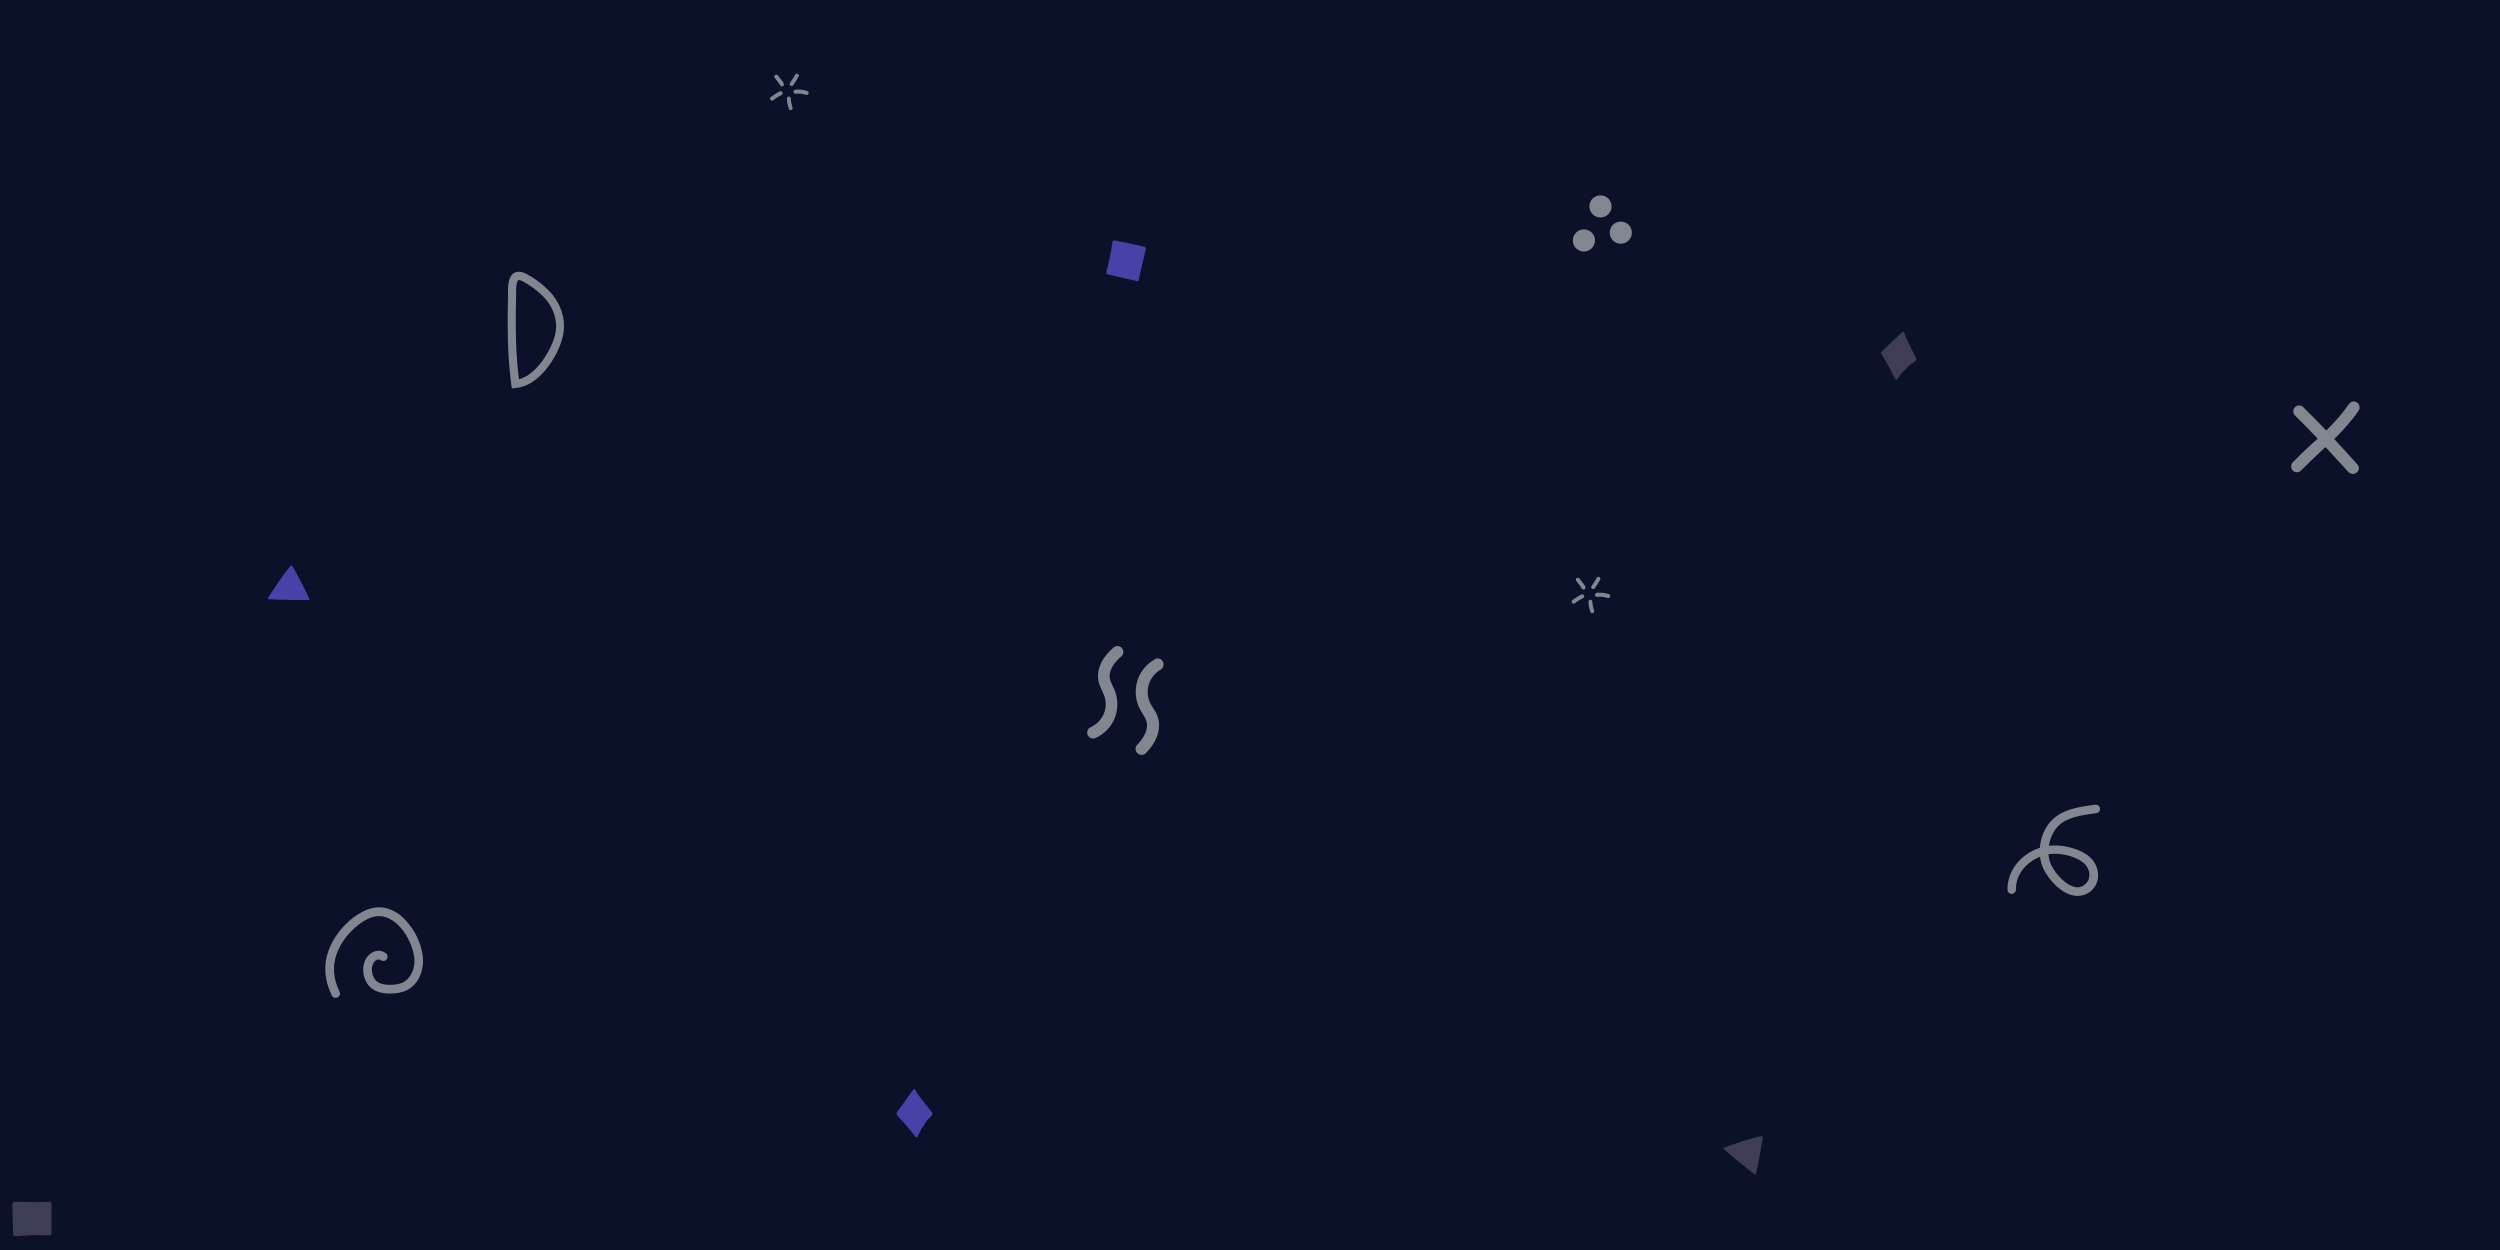
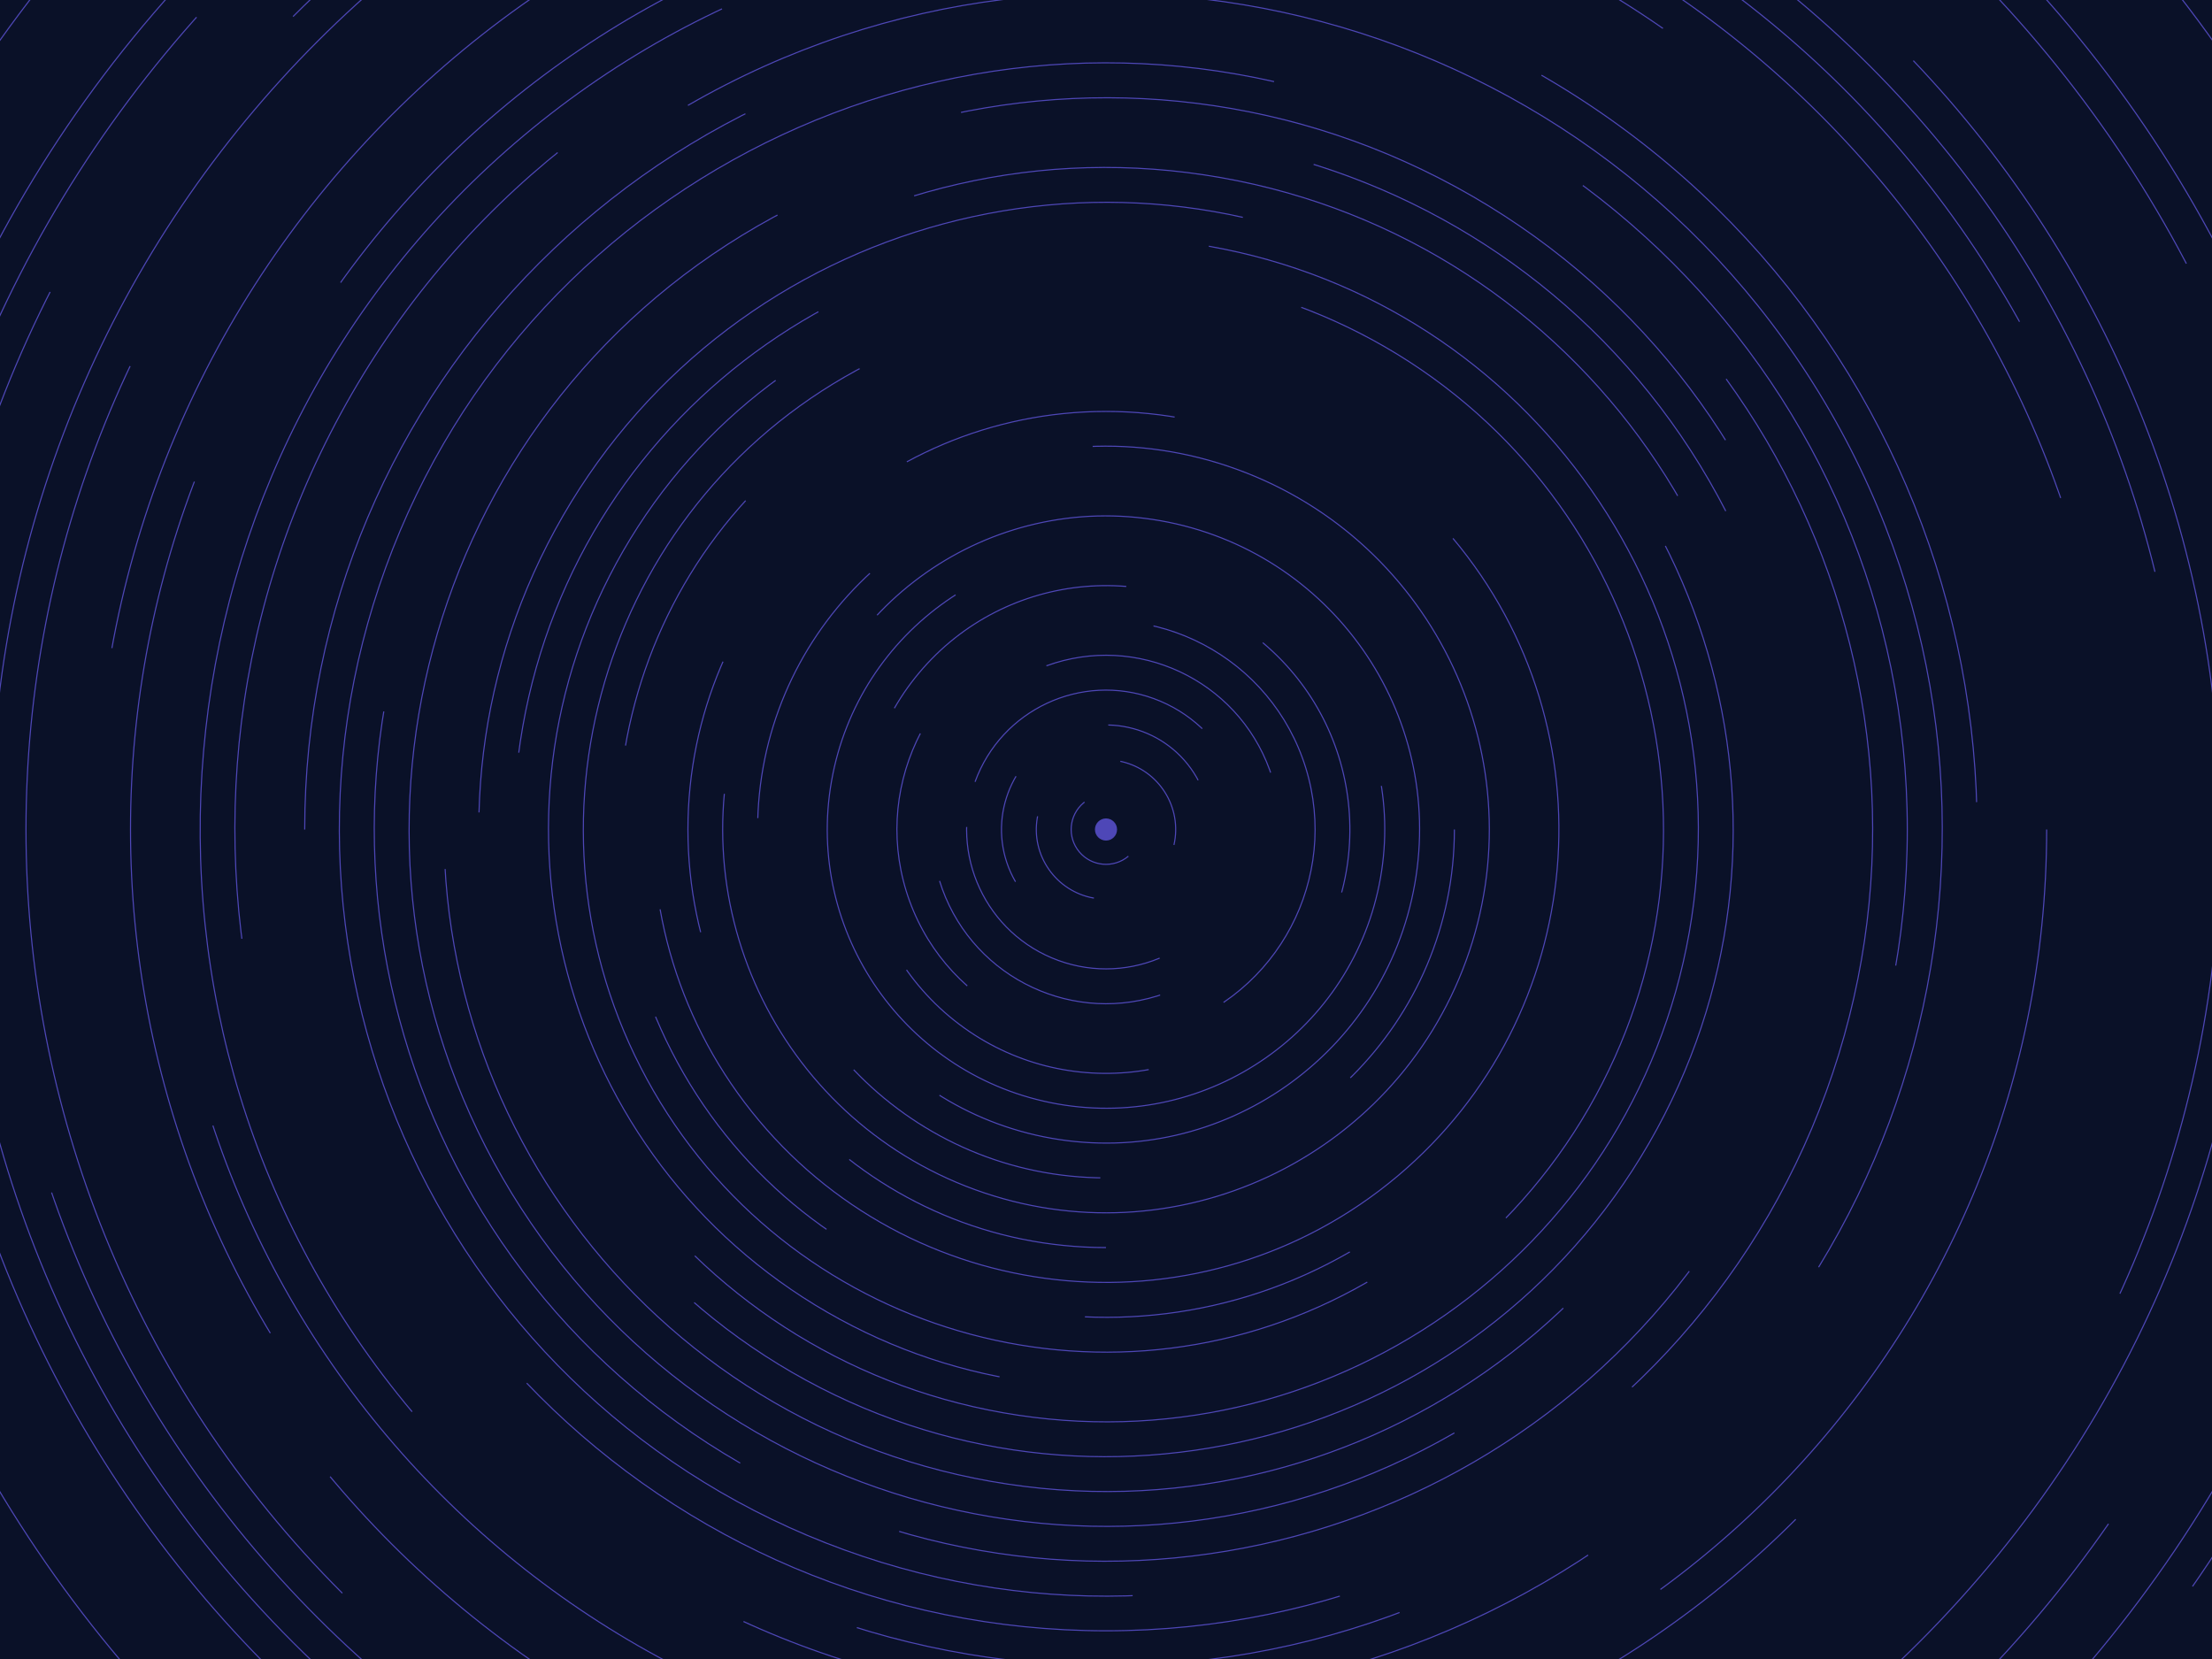
- <svg xmlns="http://www.w3.org/2000/svg" width="2000" height="1000" viewBox="0 0 1600 800">
-   <rect fill="#0A1128" width="1600" height="800" />
-   <path fill="#3F3D56" d="M1102.5 734.8c2.5-1.2 24.8-8.6 25.6-7.5.5.7-3.9 23.8-4.6 24.5C1123.3 752.1 1107.5 739.5 1102.5 734.8zM1226.3 229.1c0-.1-4.9-9.4-7-14.2-.1-.3-.3-1.1-.4-1.6-.1-.4-.3-.7-.6-.9-.3-.2-.6-.1-.8.1l-13.1 12.3c0 0 0 0 0 0-.2.2-.3.5-.4.8 0 .3 0 .7.2 1 .1.1 1.4 2.5 2.1 3.6 2.4 3.7 6.5 12.1 6.5 12.2.2.3.4.5.7.6.3 0 .5-.1.7-.3 0 0 1.8-2.5 2.7-3.6 1.5-1.6 3-3.2 4.6-4.7 1.2-1.2 1.6-1.4 2.1-1.6.5-.3 1.1-.5 2.5-1.9C1226.5 230.4 1226.6 229.6 1226.3 229.1zM33 770.3C33 770.3 33 770.3 33 770.3c0-.7-.5-1.2-1.2-1.2-.1 0-.3 0-.4.1-1.6.2-14.3.1-22.2 0-.3 0-.6.1-.9.4-.2.2-.4.5-.4.9 0 .2 0 4.9.1 5.9l.4 13.6c0 .3.2.6.4.9.2.2.5.3.8.3 0 0 .1 0 .1 0 7.3-.7 14.7-.9 22-.6.3 0 .7-.1.9-.3.2-.2.4-.6.4-.9C32.9 783.3 32.9 776.2 33 770.3z" />
-   <path fill="#4741A8" d="M171.1 383.4c1.3-2.5 14.3-22 15.6-21.6.8.3 11.5 21.2 11.5 22.1C198.1 384.2 177.9 384 171.1 383.4zM596.4 711.8c-.1-.1-6.7-8.2-9.7-12.5-.2-.3-.5-1-.7-1.5-.2-.4-.4-.7-.7-.8-.3-.1-.6 0-.8.3L574 712c0 0 0 0 0 0-.2.2-.2.5-.2.9 0 .3.2.7.4.9.1.1 1.8 2.2 2.8 3.1 3.1 3.1 8.8 10.5 8.9 10.6.2.3.5.4.8.4.3 0 .5-.2.6-.5 0 0 1.2-2.8 2-4.1 1.1-1.9 2.3-3.7 3.5-5.5.9-1.4 1.3-1.7 1.7-2 .5-.4 1-.7 2.1-2.4C596.9 713.1 596.8 712.3 596.4 711.8zM727.5 179.9C727.5 179.9 727.5 179.9 727.5 179.9c.6.2 1.3-.2 1.4-.8 0-.1 0-.2 0-.4.2-1.4 2.8-12.6 4.5-19.5.1-.3 0-.6-.2-.8-.2-.3-.5-.4-.8-.5-.2 0-4.7-1.1-5.7-1.3l-13.4-2.7c-.3-.1-.7 0-.9.2-.2.2-.4.4-.5.6 0 0 0 .1 0 .1-.8 6.5-2.2 13.1-3.9 19.4-.1.3 0 .6.2.9.2.3.5.4.8.5C714.8 176.9 721.7 178.5 727.5 179.9zM728.5 178.1c-.1-.1-.2-.2-.4-.2C728.3 177.9 728.4 178 728.5 178.1z" />
-   <g fill-opacity="0.49" fill="#FFF">
-     <path d="M699.6 472.7c-1.5 0-2.8-.8-3.5-2.3-.8-1.9 0-4.2 1.9-5 3.7-1.6 6.8-4.7 8.4-8.5 1.6-3.8 1.7-8.1.2-11.9-.3-.9-.8-1.8-1.2-2.8-.8-1.7-1.8-3.7-2.3-5.9-.9-4.1-.2-8.6 2-12.8 1.7-3.1 4.1-6.1 7.6-9.1 1.6-1.4 4-1.2 5.3.4 1.4 1.6 1.2 4-.4 5.3-2.8 2.5-4.7 4.7-5.9 7-1.4 2.6-1.9 5.3-1.3 7.6.3 1.4 1 2.8 1.7 4.3.5 1.1 1 2.2 1.5 3.3 2.1 5.6 2 12-.3 17.6-2.3 5.5-6.8 10.1-12.3 12.5C700.6 472.6 700.1 472.7 699.6 472.7zM740.4 421.4c1.5-.2 3 .5 3.8 1.9 1.1 1.8.4 4.2-1.4 5.3-3.7 2.1-6.4 5.6-7.6 9.5-1.2 4-.8 8.4 1.1 12.1.4.9 1 1.7 1.6 2.7 1 1.7 2.2 3.5 3 5.7 1.4 4 1.2 8.7-.6 13.2-1.4 3.4-3.5 6.6-6.8 10.1-1.5 1.6-3.9 1.7-5.5.2-1.6-1.4-1.7-3.9-.2-5.4 2.6-2.8 4.3-5.3 5.3-7.7 1.1-2.8 1.3-5.6.5-7.9-.5-1.3-1.3-2.7-2.2-4.1-.6-1-1.3-2.1-1.9-3.2-2.8-5.4-3.4-11.9-1.7-17.8 1.8-5.9 5.8-11 11.2-14C739.4 421.6 739.9 421.4 740.4 421.4zM261.3 590.9c5.7 6.8 9 15.7 9.4 22.4.5 7.3-2.4 16.4-10.2 20.4-3 1.5-6.7 2.2-11.2 2.2-7.9-.1-12.9-2.9-15.4-8.4-2.1-4.7-2.3-11.4 1.8-15.9 3.2-3.5 7.8-4.1 11.2-1.6 1.2.9 1.5 2.7.6 3.9-.9 1.2-2.7 1.5-3.9.6-1.8-1.3-3.6.6-3.8.8-2.4 2.6-2.1 7-.8 9.9 1.5 3.4 4.7 5 10.4 5.1 3.6 0 6.4-.5 8.6-1.6 4.7-2.4 7.7-8.6 7.2-15-.5-7.3-5.3-18.2-13-23.9-4.2-3.1-8.5-4.1-12.9-3.1-3.1.7-6.2 2.4-9.7 5-6.6 5.1-11.7 11.8-14.2 19-2.7 7.7-2.1 15.8 1.9 23.9.7 1.4.1 3.1-1.3 3.7-1.4.7-3.1.1-3.7-1.3-4.6-9.4-5.4-19.2-2.2-28.2 2.9-8.2 8.6-15.9 16.1-21.6 4.1-3.1 8-5.1 11.8-6 6-1.4 12 0 17.5 4C257.6 586.9 259.6 588.8 261.3 590.9z" />
-     <circle cx="1013.7" cy="153.9" r="7.1" />
-     <circle cx="1024.3" cy="132.1" r="7.1" />
-     <circle cx="1037.3" cy="148.9" r="7.1" />
-     <path d="M1508.7 297.2c-4.8-5.4-9.7-10.8-14.8-16.2 5.6-5.6 11.1-11.5 15.6-18.2 1.2-1.7.7-4.1-1-5.2-1.7-1.2-4.1-.7-5.2 1-4.2 6.2-9.1 11.6-14.5 16.9-4.8-5-9.7-10-14.7-14.9-1.5-1.5-3.9-1.5-5.3 0-1.5 1.5-1.5 3.9 0 5.3 4.9 4.8 9.7 9.8 14.5 14.8-1.1 1.1-2.3 2.2-3.5 3.2-4.1 3.8-8.4 7.8-12.4 12-1.4 1.5-1.4 3.8 0 5.3 0 0 0 0 0 0 1.5 1.4 3.9 1.4 5.3-.1 3.9-4 8.1-7.9 12.1-11.7 1.2-1.1 2.3-2.2 3.5-3.3 4.9 5.3 9.8 10.6 14.6 15.9.1.1.1.1.2.2 1.4 1.4 3.7 1.5 5.2.2C1510 301.2 1510.1 298.8 1508.7 297.2zM327.6 248.6l-.4-2.6c-1.5-11.1-2.2-23.2-2.3-37 0-5.5 0-11.5.2-18.5 0-.7 0-1.5 0-2.3 0-5 0-11.2 3.9-13.5 2.2-1.3 5.1-1 8.5.9 5.7 3.1 13.2 8.7 17.5 14.9 5.5 7.8 7.3 16.9 5 25.7-3.2 12.3-15 31-30 32.1L327.6 248.6zM332.1 179.2c-.2 0-.3 0-.4.1-.1.1-.7.5-1.1 2.7-.3 1.9-.3 4.2-.3 6.3 0 .8 0 1.7 0 2.4-.2 6.9-.2 12.8-.2 18.3.1 12.5.7 23.5 2 33.7 11-2.7 20.4-18.1 23-27.8 1.9-7.2.4-14.8-4.2-21.3l0 0C347 188.1 340 183 335 180.3 333.6 179.5 332.6 179.2 332.1 179.2zM516.3 60.8c-.1 0-.2 0-.4-.1-2.4-.7-4-.9-6.7-.7-.7 0-1.3-.5-1.4-1.2 0-.7.5-1.3 1.2-1.4 3.1-.2 4.9 0 7.6.8.7.2 1.1.9.9 1.6C517.3 60.4 516.8 60.8 516.3 60.8zM506.1 70.5c-.5 0-1-.3-1.2-.8-.8-2.1-1.2-4.3-1.3-6.6 0-.7.5-1.3 1.2-1.3.7 0 1.3.5 1.3 1.2.1 2 .5 3.9 1.1 5.8.2.7-.1 1.4-.8 1.6C506.4 70.5 506.2 70.5 506.1 70.5zM494.1 64.4c-.4 0-.8-.2-1-.5-.4-.6-.3-1.4.2-1.8 1.8-1.4 3.7-2.6 5.8-3.6.6-.3 1.4 0 1.7.6.3.6 0 1.4-.6 1.7-1.9.9-3.7 2-5.3 3.3C494.7 64.3 494.4 64.4 494.1 64.4zM500.5 55.3c-.5 0-.9-.3-1.2-.7-.5-1-1.2-1.9-2.4-3.4-.3-.4-.7-.9-1.1-1.4-.4-.6-.3-1.4.2-1.8.6-.4 1.4-.3 1.8.2.4.5.8 1 1.1 1.4 1.3 1.6 2.1 2.6 2.7 3.9.3.6 0 1.4-.6 1.7C500.9 55.3 500.7 55.3 500.5 55.3zM506.7 55c-.3 0-.5-.1-.8-.2-.6-.4-.7-1.2-.3-1.8 1.2-1.7 2.3-3.4 3.3-5.2.3-.6 1.1-.9 1.7-.5.6.3.9 1.1.5 1.7-1 1.9-2.2 3.8-3.5 5.6C507.4 54.8 507.1 55 506.7 55zM1029.3 382.8c-.1 0-.2 0-.4-.1-2.4-.7-4-.9-6.7-.7-.7 0-1.3-.5-1.4-1.2 0-.7.5-1.3 1.2-1.4 3.1-.2 4.9 0 7.6.8.7.2 1.1.9.9 1.6C1030.3 382.4 1029.8 382.8 1029.3 382.8zM1019.1 392.5c-.5 0-1-.3-1.2-.8-.8-2.1-1.2-4.3-1.3-6.6 0-.7.5-1.3 1.2-1.3.7 0 1.3.5 1.3 1.2.1 2 .5 3.9 1.1 5.8.2.7-.1 1.4-.8 1.6C1019.4 392.5 1019.2 392.5 1019.1 392.5zM1007.1 386.4c-.4 0-.8-.2-1-.5-.4-.6-.3-1.4.2-1.8 1.8-1.4 3.7-2.6 5.8-3.6.6-.3 1.4 0 1.7.6.3.6 0 1.4-.6 1.7-1.9.9-3.7 2-5.3 3.3C1007.7 386.3 1007.4 386.4 1007.1 386.4zM1013.5 377.3c-.5 0-.9-.3-1.2-.7-.5-1-1.2-1.9-2.4-3.4-.3-.4-.7-.9-1.1-1.4-.4-.6-.3-1.4.2-1.8.6-.4 1.4-.3 1.8.2.4.5.8 1 1.1 1.4 1.3 1.6 2.1 2.6 2.7 3.9.3.6 0 1.4-.6 1.7C1013.9 377.3 1013.7 377.3 1013.5 377.3zM1019.7 377c-.3 0-.5-.1-.8-.2-.6-.4-.7-1.2-.3-1.8 1.2-1.7 2.3-3.4 3.3-5.2.3-.6 1.1-.9 1.7-.5.6.3.9 1.1.5 1.7-1 1.9-2.2 3.8-3.5 5.6C1020.4 376.8 1020.1 377 1019.7 377zM1329.7 573.4c-1.4 0-2.9-.2-4.5-.7-8.4-2.7-16.6-12.7-18.7-20-.4-1.4-.7-2.9-.9-4.4-8.1 3.3-15.5 10.6-15.4 21 0 1.5-1.2 2.7-2.7 2.8 0 0 0 0 0 0-1.5 0-2.7-1.2-2.7-2.7-.1-6.7 2.4-12.9 7-18 3.6-4 8.4-7.1 13.7-8.8.5-6.5 3.1-12.9 7.4-17.4 7-7.4 18.2-8.9 27.3-10.1l.7-.1c1.5-.2 2.9.9 3.1 2.3.2 1.5-.9 2.9-2.3 3.1l-.7.1c-8.6 1.2-18.4 2.5-24 8.4-3 3.2-5 7.7-5.7 12.4 7.9-1 17.7 1.3 24.3 5.7 4.3 2.9 7.1 7.8 7.2 12.7.2 4.3-1.7 8.3-5.2 11.1C1335.2 572.4 1332.6 573.4 1329.7 573.4zM1311 546.7c.1 1.5.4 3 .8 4.4 1.7 5.8 8.7 14.2 15.1 16.3 2.8.9 5.1.5 7.2-1.1 2.7-2.1 3.2-4.8 3.1-6.6-.1-3.2-2-6.4-4.8-8.3C1326.7 547.5 1317.7 545.6 1311 546.7z" />
+ <svg xmlns="http://www.w3.org/2000/svg" viewBox="0 0 2000 1500">
+   <rect fill="#0A1128" width="2000" height="1500" />
+   <defs>
+     <circle stroke="#4E47B7" vector-effect="non-scaling-stroke" id="a" fill="none" stroke-width="1" r="315" />
+     <use id="f" href="#a" stroke-dasharray="100 100 100 9999" />
+     <use id="b" href="#a" stroke-dasharray="250 250 250 250 250 9999" />
+     <use id="e" href="#a" stroke-dasharray="1000 500 1000 500 9999" />
+     <use id="g" href="#a" stroke-dasharray="1500 9999" />
+     <use id="h" href="#a" stroke-dasharray="2000 500 500 9999" />
+     <use id="j" href="#a" stroke-dasharray="800 800 800 800 800 9999" />
+     <use id="k" href="#a" stroke-dasharray="1200 1200 1200 1200 1200 9999" />
+     <use id="l" href="#a" stroke-dasharray="1600 1600 1600 1600 1600 9999" />
+   </defs>
+   <g transform="translate(1000 750)" stroke-opacity="1">
+     <g transform="">
+       <circle fill="#4E47B7" fill-opacity="1" r="10" />
+       <g transform="">
+         <use href="#f" transform="scale(.1) rotate(50 0 0)" />
+         <use href="#f" transform="scale(.2) rotate(100 0 0)" />
+         <use href="#f" transform="scale(.3) rotate(150 0 0)" />
+       </g>
+       <g transform="">
+         <use href="#b" transform="scale(.4) rotate(200 0 0)" />
+         <use href="#z" transform="scale(.5) rotate(250 0 0)" />
+       </g>
+       <g id="z" transform="">
+         <g transform="">
+           <use href="#b" />
+           <use href="#b" transform="scale(1.2) rotate(90 0 0)" />
+           <use href="#b" transform="scale(1.4) rotate(60 0 0)" />
+           <use href="#e" transform="scale(1.6) rotate(120 0 0)" />
+           <use href="#e" transform="scale(1.8) rotate(30 0 0)" />
+         </g>
+       </g>
+       <g id="y" transform="">
+         <g transform="">
+           <use href="#e" transform="scale(1.1) rotate(20 0 0)" />
+           <use href="#g" transform="scale(1.3) rotate(-40 0 0)" />
+           <use href="#g" transform="scale(1.5) rotate(60 0 0)" />
+           <use href="#h" transform="scale(1.7) rotate(-80 0 0)" />
+           <use href="#j" transform="scale(1.9) rotate(100 0 0)" />
+         </g>
+       </g>
+       <g transform="">
+         <g transform="">
+           <g transform="">
+             <use href="#h" transform="scale(2) rotate(60 0 0)" />
+             <use href="#j" transform="scale(2.1) rotate(120 0 0)" />
+             <use href="#j" transform="scale(2.3) rotate(180 0 0)" />
+             <use href="#h" transform="scale(2.4) rotate(240 0 0)" />
+             <use href="#j" transform="scale(2.5) rotate(300 0 0)" />
+           </g>
+           <use href="#y" transform="scale(2) rotate(180 0 0)" />
+           <use href="#j" transform="scale(2.7)" />
+           <use href="#j" transform="scale(2.8) rotate(45 0 0)" />
+           <use href="#j" transform="scale(2.9) rotate(90 0 0)" />
+           <use href="#k" transform="scale(3.1) rotate(135 0 0)" />
+           <use href="#k" transform="scale(3.2) rotate(180 0 0)" />
+         </g>
+         <use href="#k" transform="scale(3.3) rotate(225 0 0)" />
+         <use href="#k" transform="scale(3.5) rotate(270 0 0)" />
+         <use href="#k" transform="scale(3.6) rotate(315 0 0)" />
+         <use href="#k" transform="scale(3.7)" />
+         <use href="#k" transform="scale(3.9) rotate(75 0 0)" />
+       </g>
+     </g>
  </g>
</svg>
